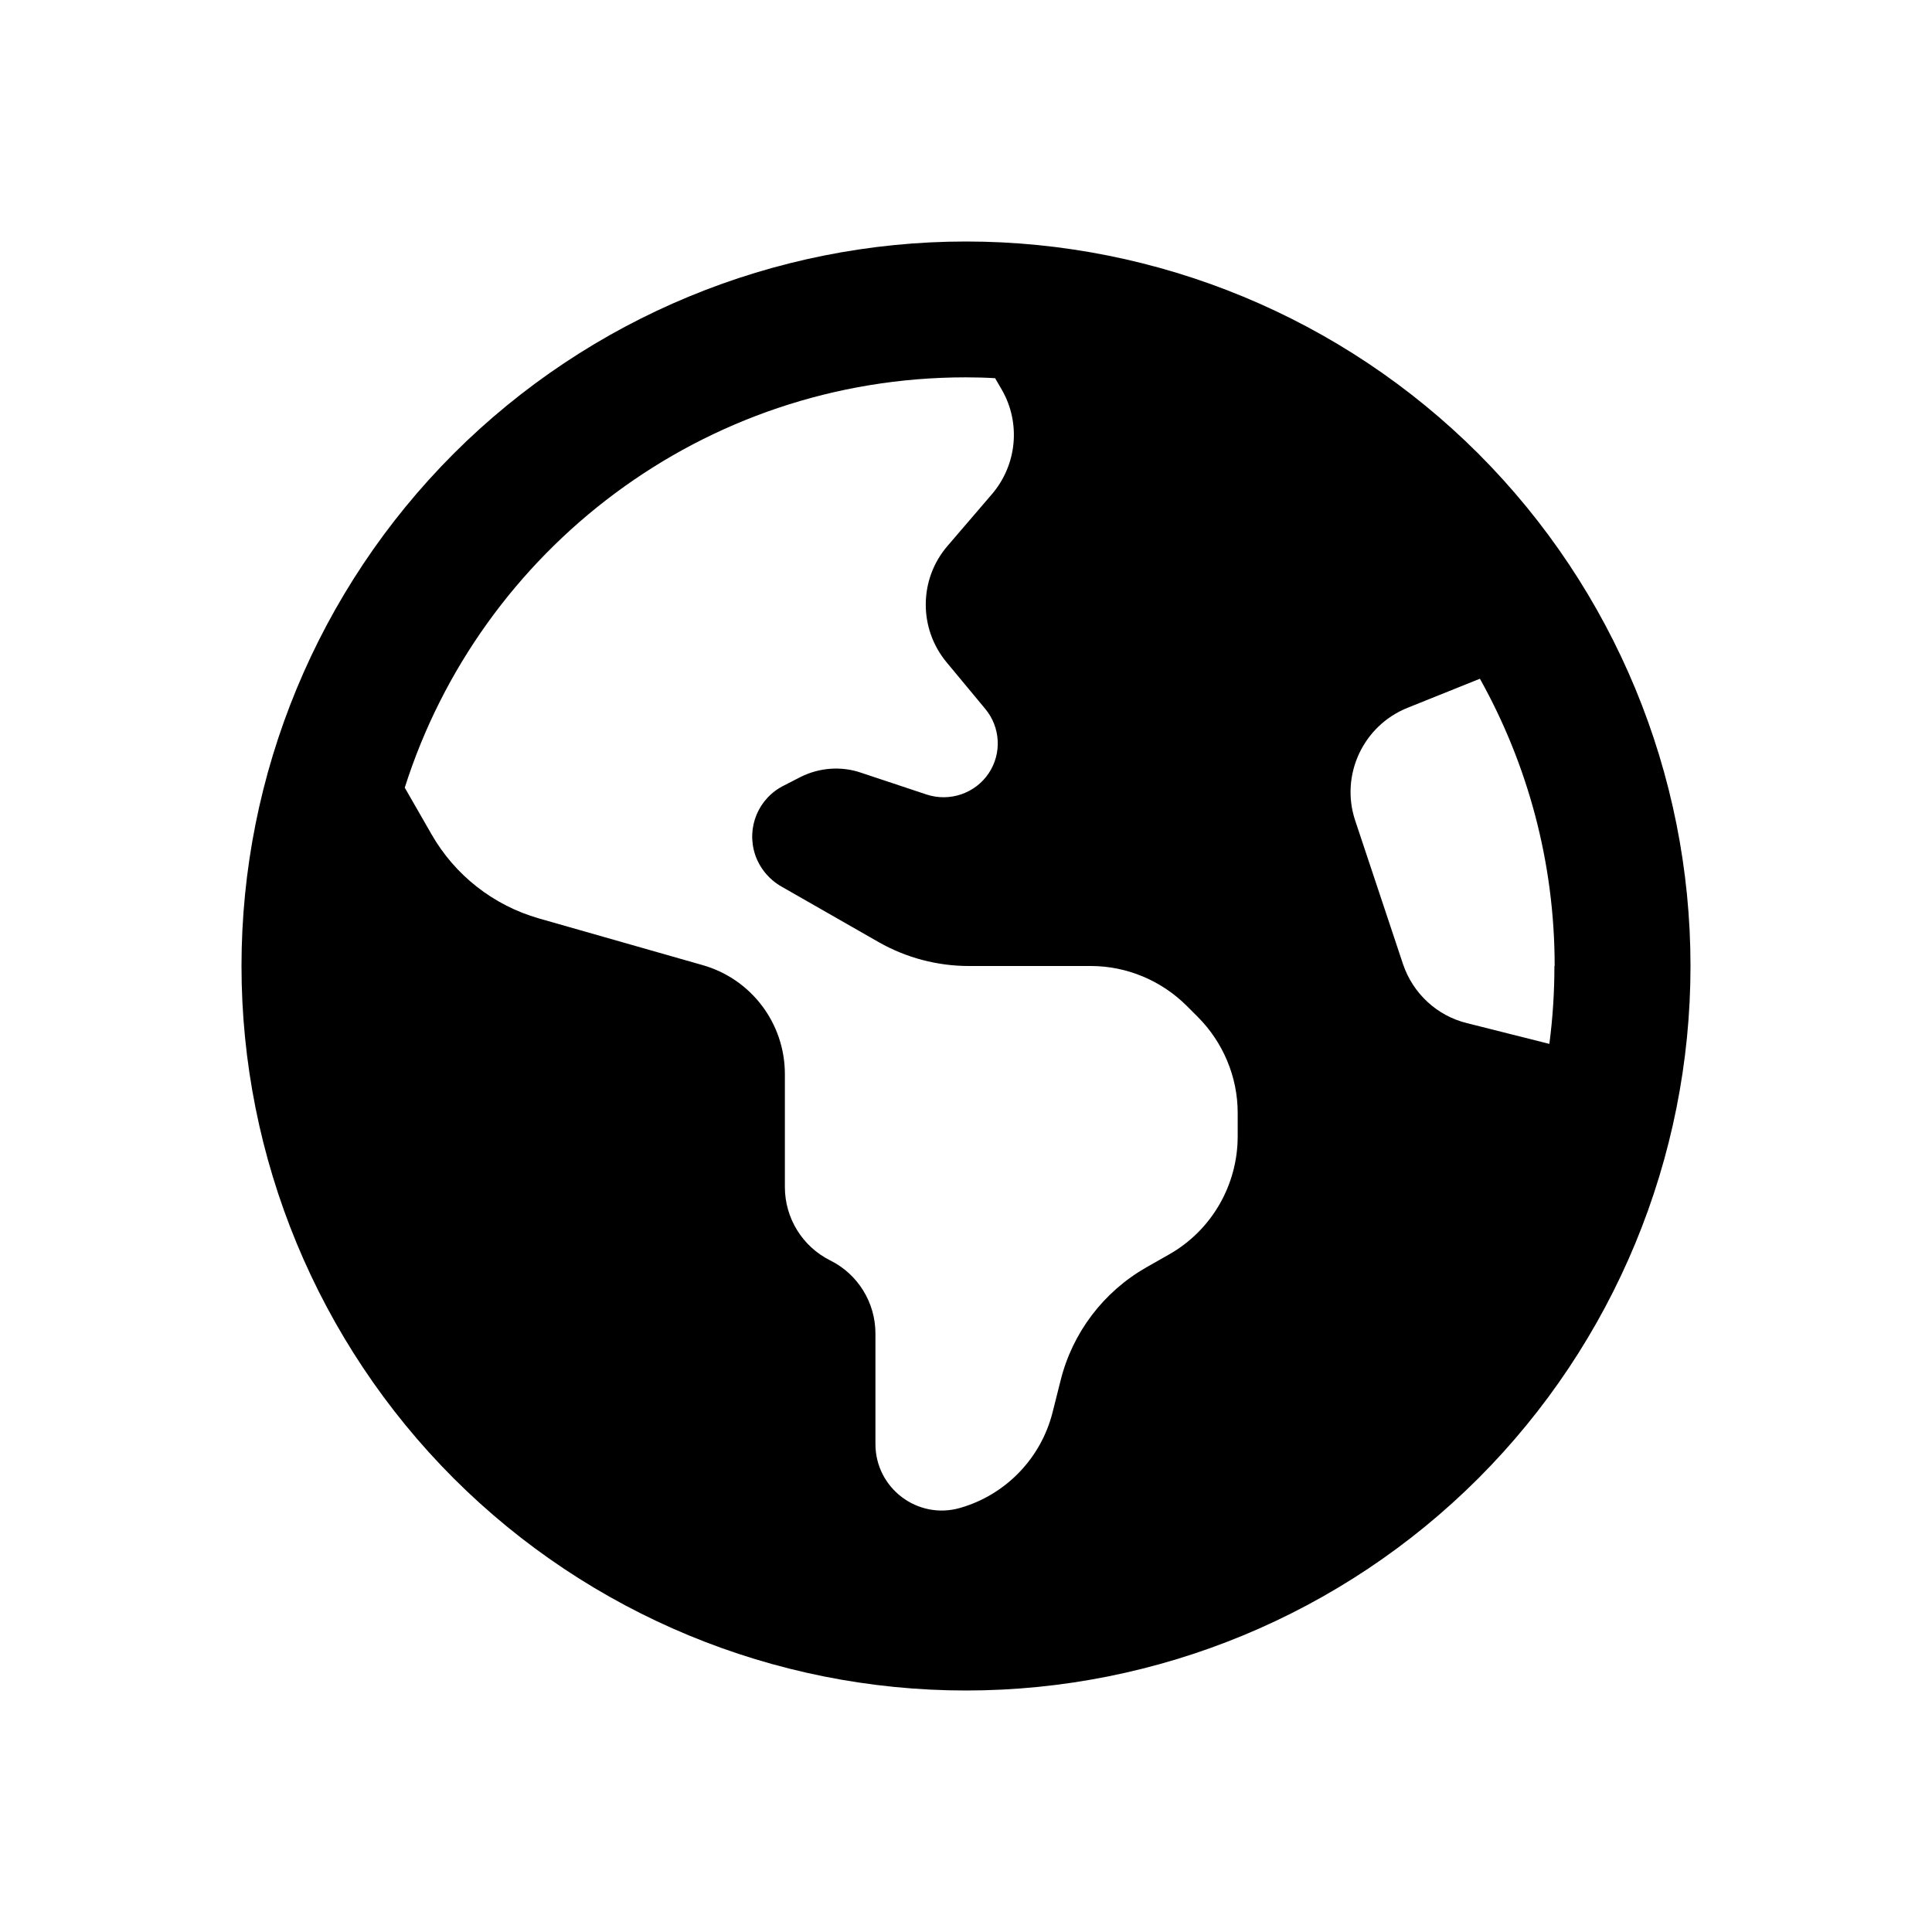
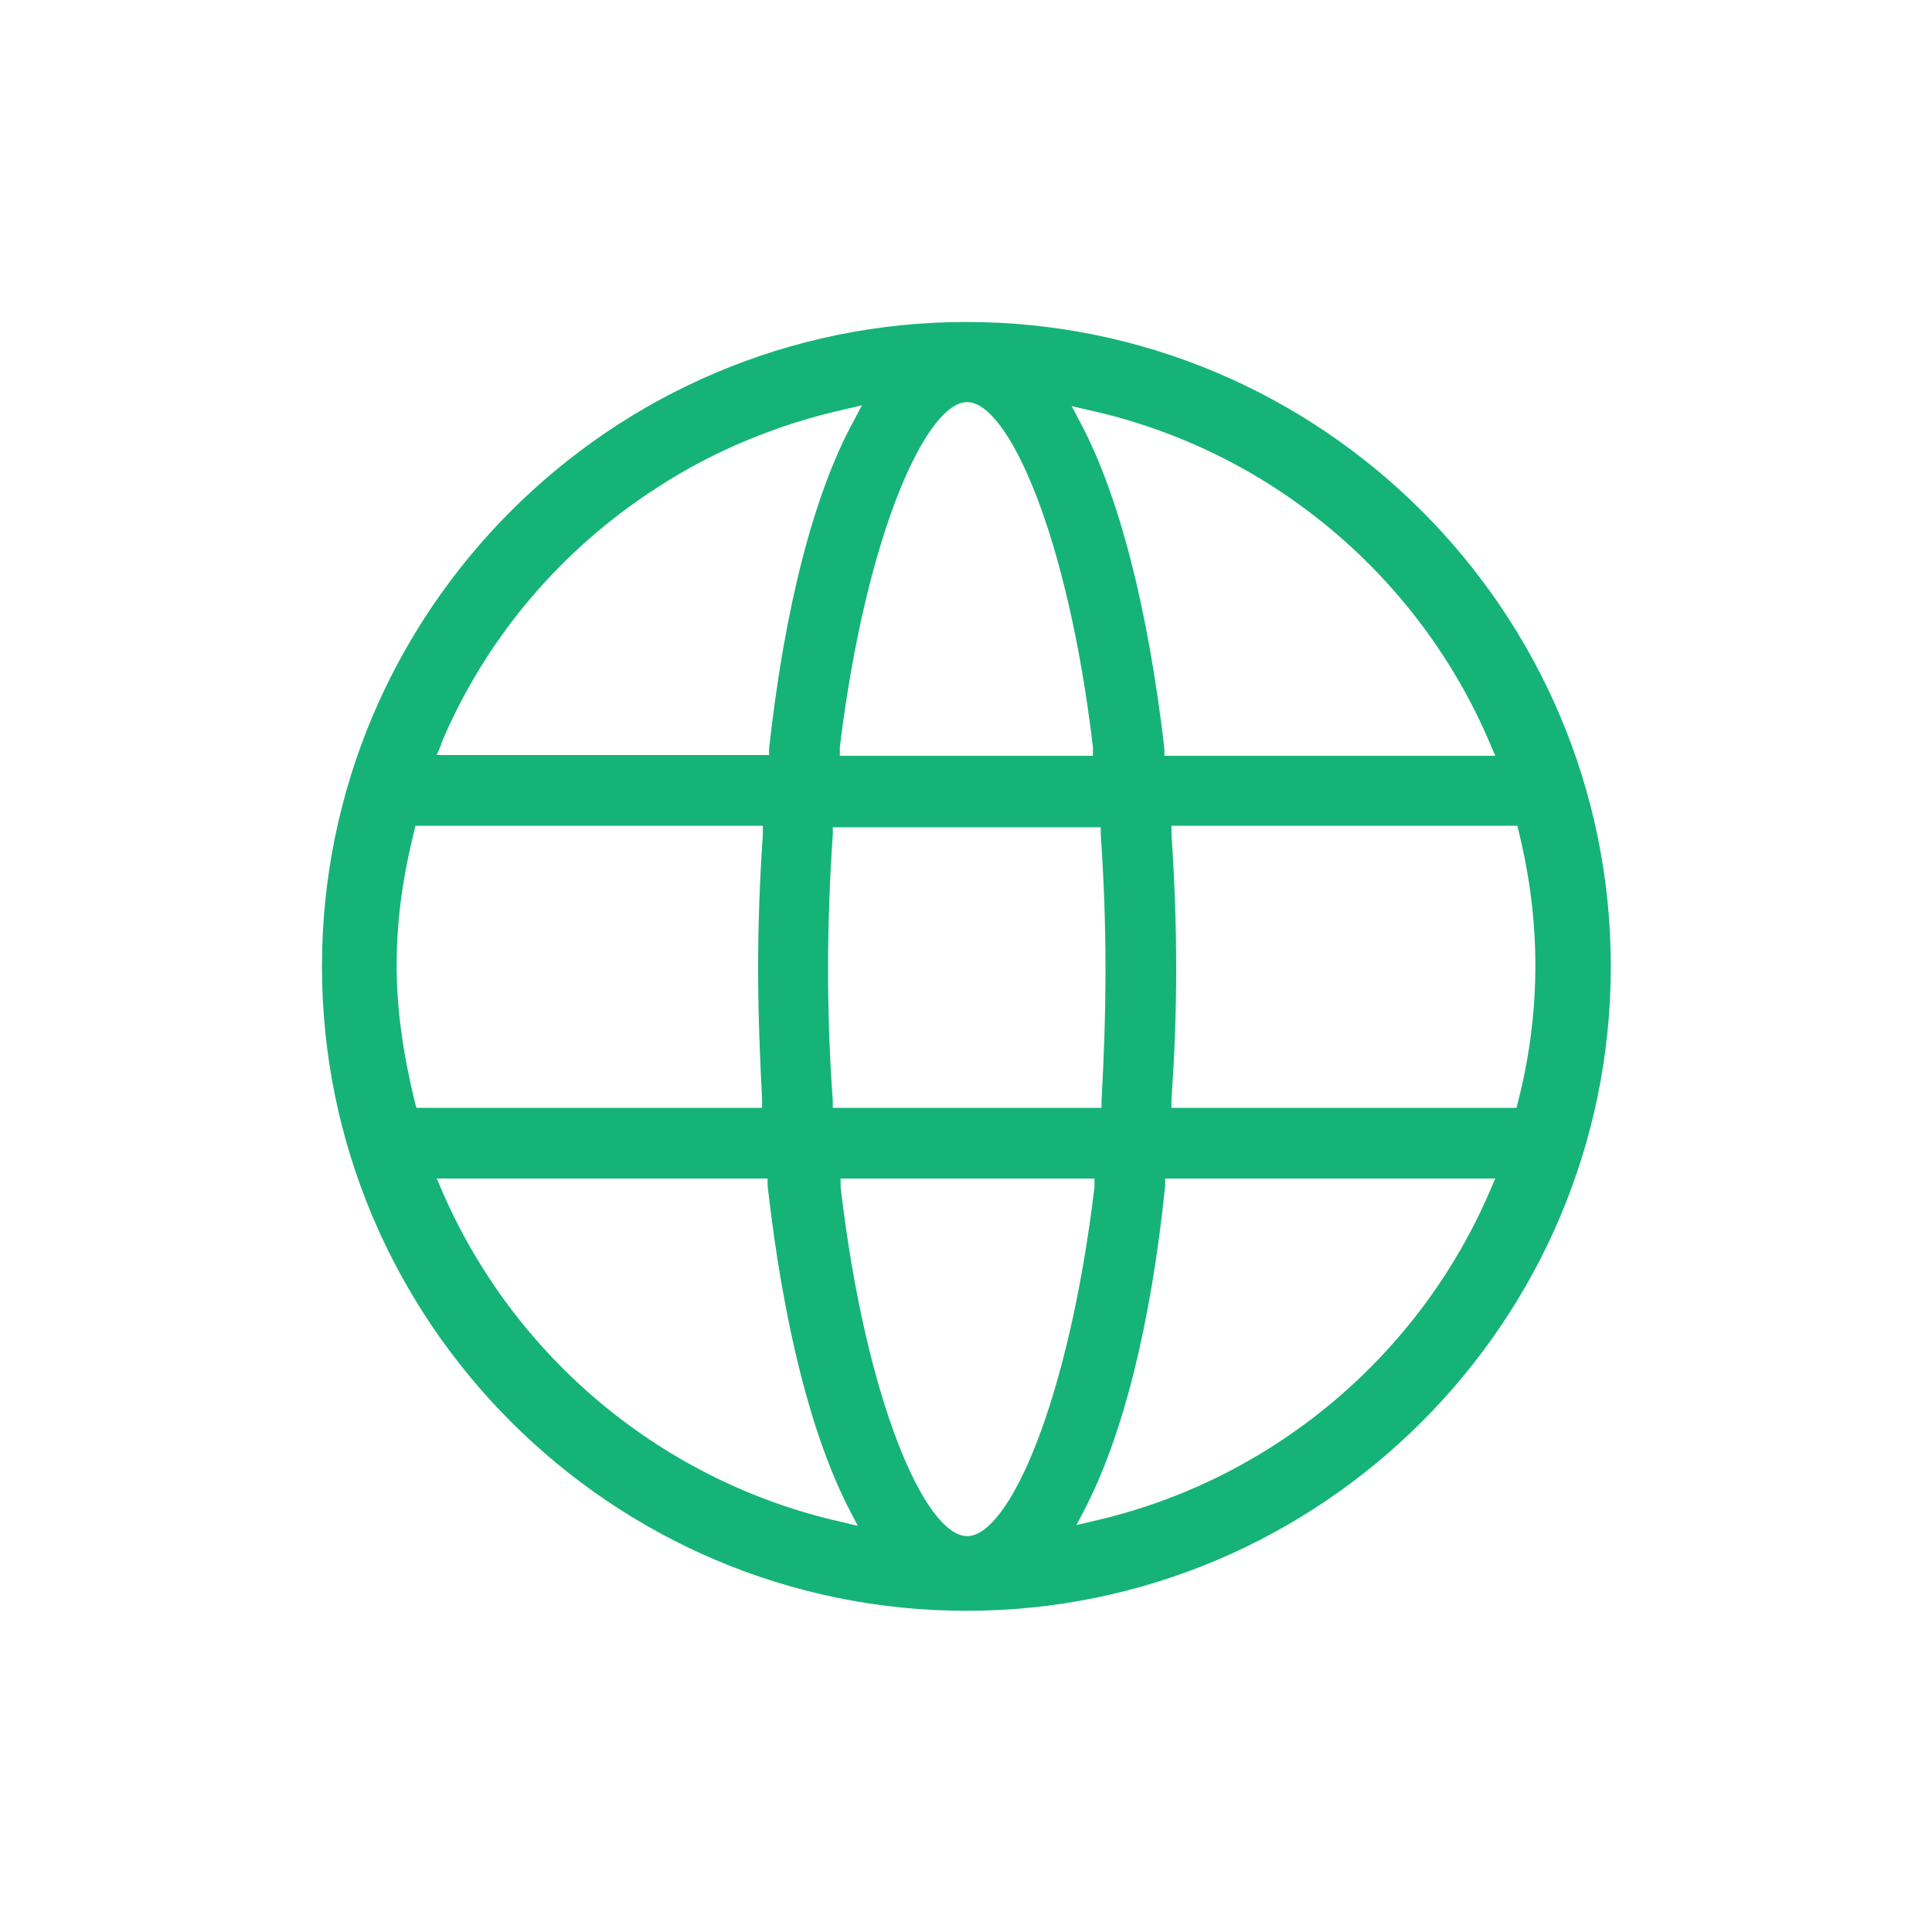
- <svg xmlns="http://www.w3.org/2000/svg" width="16" height="16" viewBox="0 0 16 16" fill="none">
-   <path d="M3.352 6.523L3.573 6.908C3.767 7.248 4.086 7.498 4.463 7.606L5.82 7.993C6.223 8.108 6.5 8.476 6.5 8.895V9.83C6.5 10.088 6.645 10.323 6.875 10.438C7.105 10.552 7.25 10.787 7.25 11.044V11.959C7.25 12.324 7.599 12.589 7.951 12.488C8.328 12.38 8.621 12.078 8.717 11.696L8.783 11.434C8.881 11.037 9.139 10.698 9.493 10.496L9.683 10.388C10.034 10.189 10.25 9.814 10.25 9.411V9.216C10.25 8.919 10.13 8.633 9.92 8.422L9.828 8.33C9.617 8.12 9.331 8 9.034 8H8.023C7.763 8 7.505 7.932 7.278 7.803L6.47 7.341C6.369 7.283 6.291 7.189 6.254 7.079C6.179 6.854 6.28 6.61 6.493 6.505L6.631 6.434C6.786 6.357 6.966 6.343 7.13 6.399L7.674 6.58C7.866 6.643 8.077 6.57 8.188 6.404C8.298 6.24 8.286 6.022 8.159 5.87L7.841 5.487C7.606 5.206 7.609 4.796 7.848 4.52L8.216 4.091C8.422 3.849 8.455 3.505 8.298 3.23L8.241 3.132C8.159 3.127 8.08 3.125 7.998 3.125C5.823 3.125 3.978 4.552 3.352 6.523ZM12.875 8C12.875 7.138 12.65 6.327 12.256 5.621L11.656 5.862C11.288 6.01 11.098 6.42 11.223 6.795L11.619 7.984C11.701 8.227 11.9 8.412 12.148 8.473L12.831 8.645C12.859 8.434 12.873 8.218 12.873 8H12.875ZM2 8C2 6.409 2.632 4.883 3.757 3.757C4.883 2.632 6.409 2 8 2C9.591 2 11.117 2.632 12.243 3.757C13.368 4.883 14 6.409 14 8C14 9.591 13.368 11.117 12.243 12.243C11.117 13.368 9.591 14 8 14C6.409 14 4.883 13.368 3.757 12.243C2.632 11.117 2 9.591 2 8Z" fill="black" />
+ <svg xmlns="http://www.w3.org/2000/svg" width="20" height="20" viewBox="0 0 20 20" fill="none">
+   <path d="M10.004 3.333C6.327 3.333 3.333 6.327 3.333 10.004C3.333 13.681 6.327 16.675 10.004 16.675C13.681 16.675 16.675 13.681 16.675 10.004C16.675 6.327 13.681 3.333 10.004 3.333ZM11.265 4.244C13.128 4.651 14.69 5.953 15.43 7.71L15.479 7.824H12.054V7.751C11.883 6.286 11.582 5.115 11.175 4.358L11.094 4.204L11.265 4.244ZM11.444 10.037C11.444 10.492 11.428 10.948 11.403 11.395V11.468H8.621V11.395C8.589 10.956 8.572 10.5 8.572 10.037C8.572 9.573 8.589 9.109 8.621 8.637V8.564H11.395V8.637C11.428 9.117 11.444 9.573 11.444 10.037ZM10.012 4.163C10.435 4.163 11.053 5.53 11.314 7.734V7.824H8.694V7.734C8.963 5.53 9.589 4.163 10.012 4.163ZM4.562 7.71C5.025 6.604 5.814 5.684 6.799 5.05C7.385 4.667 8.052 4.391 8.751 4.236L8.922 4.196L8.841 4.35C8.426 5.107 8.125 6.278 7.962 7.743V7.816H4.521L4.57 7.702L4.562 7.71ZM4.293 11.403C4.171 10.899 4.106 10.443 4.106 9.996C4.106 9.548 4.163 9.109 4.285 8.613L4.301 8.548H7.897V8.637C7.865 9.101 7.848 9.573 7.848 10.028C7.848 10.484 7.865 10.915 7.889 11.379V11.468H4.31L4.293 11.403ZM8.711 15.755C6.864 15.341 5.318 14.055 4.57 12.314L4.521 12.2H7.946V12.274C8.109 13.714 8.401 14.877 8.8 15.642L8.881 15.796L8.711 15.755ZM10.012 15.902C9.581 15.902 8.963 14.519 8.702 12.29V12.2H11.33V12.29C11.062 14.519 10.443 15.902 10.012 15.902ZM15.43 12.314C14.69 14.047 13.152 15.332 11.314 15.747L11.143 15.788L11.224 15.633C11.623 14.869 11.916 13.706 12.062 12.274V12.2H15.479L15.43 12.314ZM15.707 11.468H12.127V11.379C12.16 10.915 12.176 10.46 12.176 10.028C12.176 9.597 12.16 9.117 12.127 8.637V8.548H15.707L15.723 8.613C15.837 9.077 15.894 9.54 15.894 9.996C15.894 10.451 15.837 10.931 15.715 11.403L15.699 11.468H15.707Z" fill="#16B378" />
</svg>
